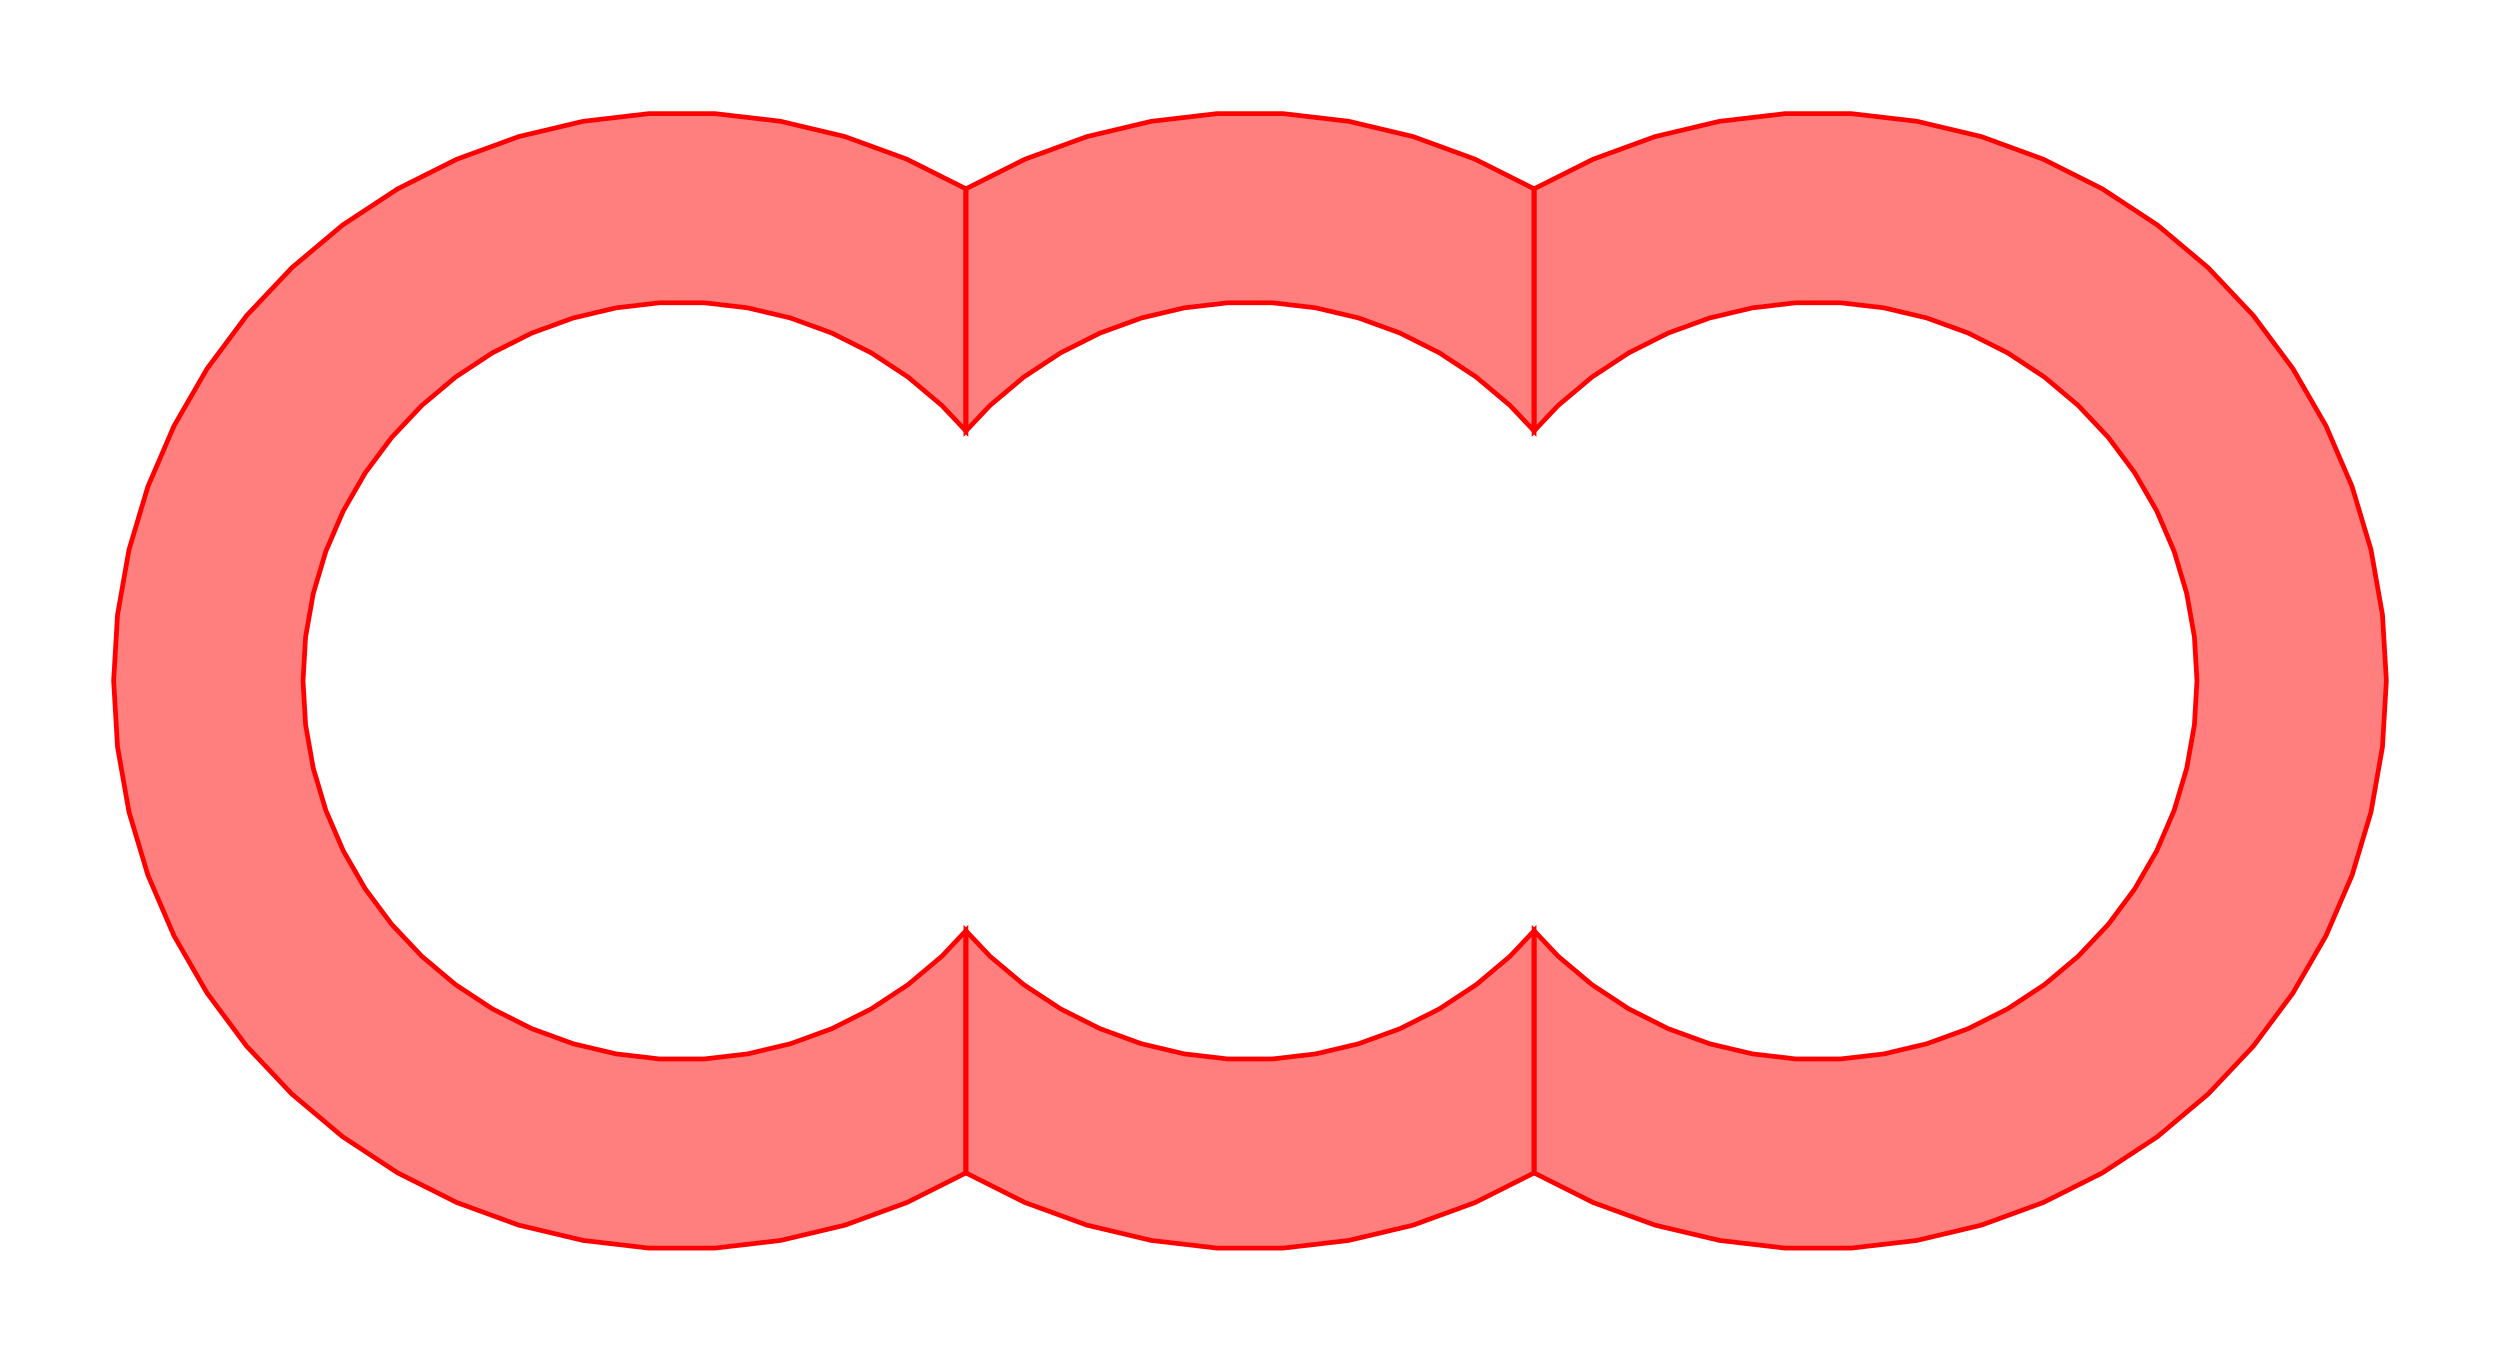
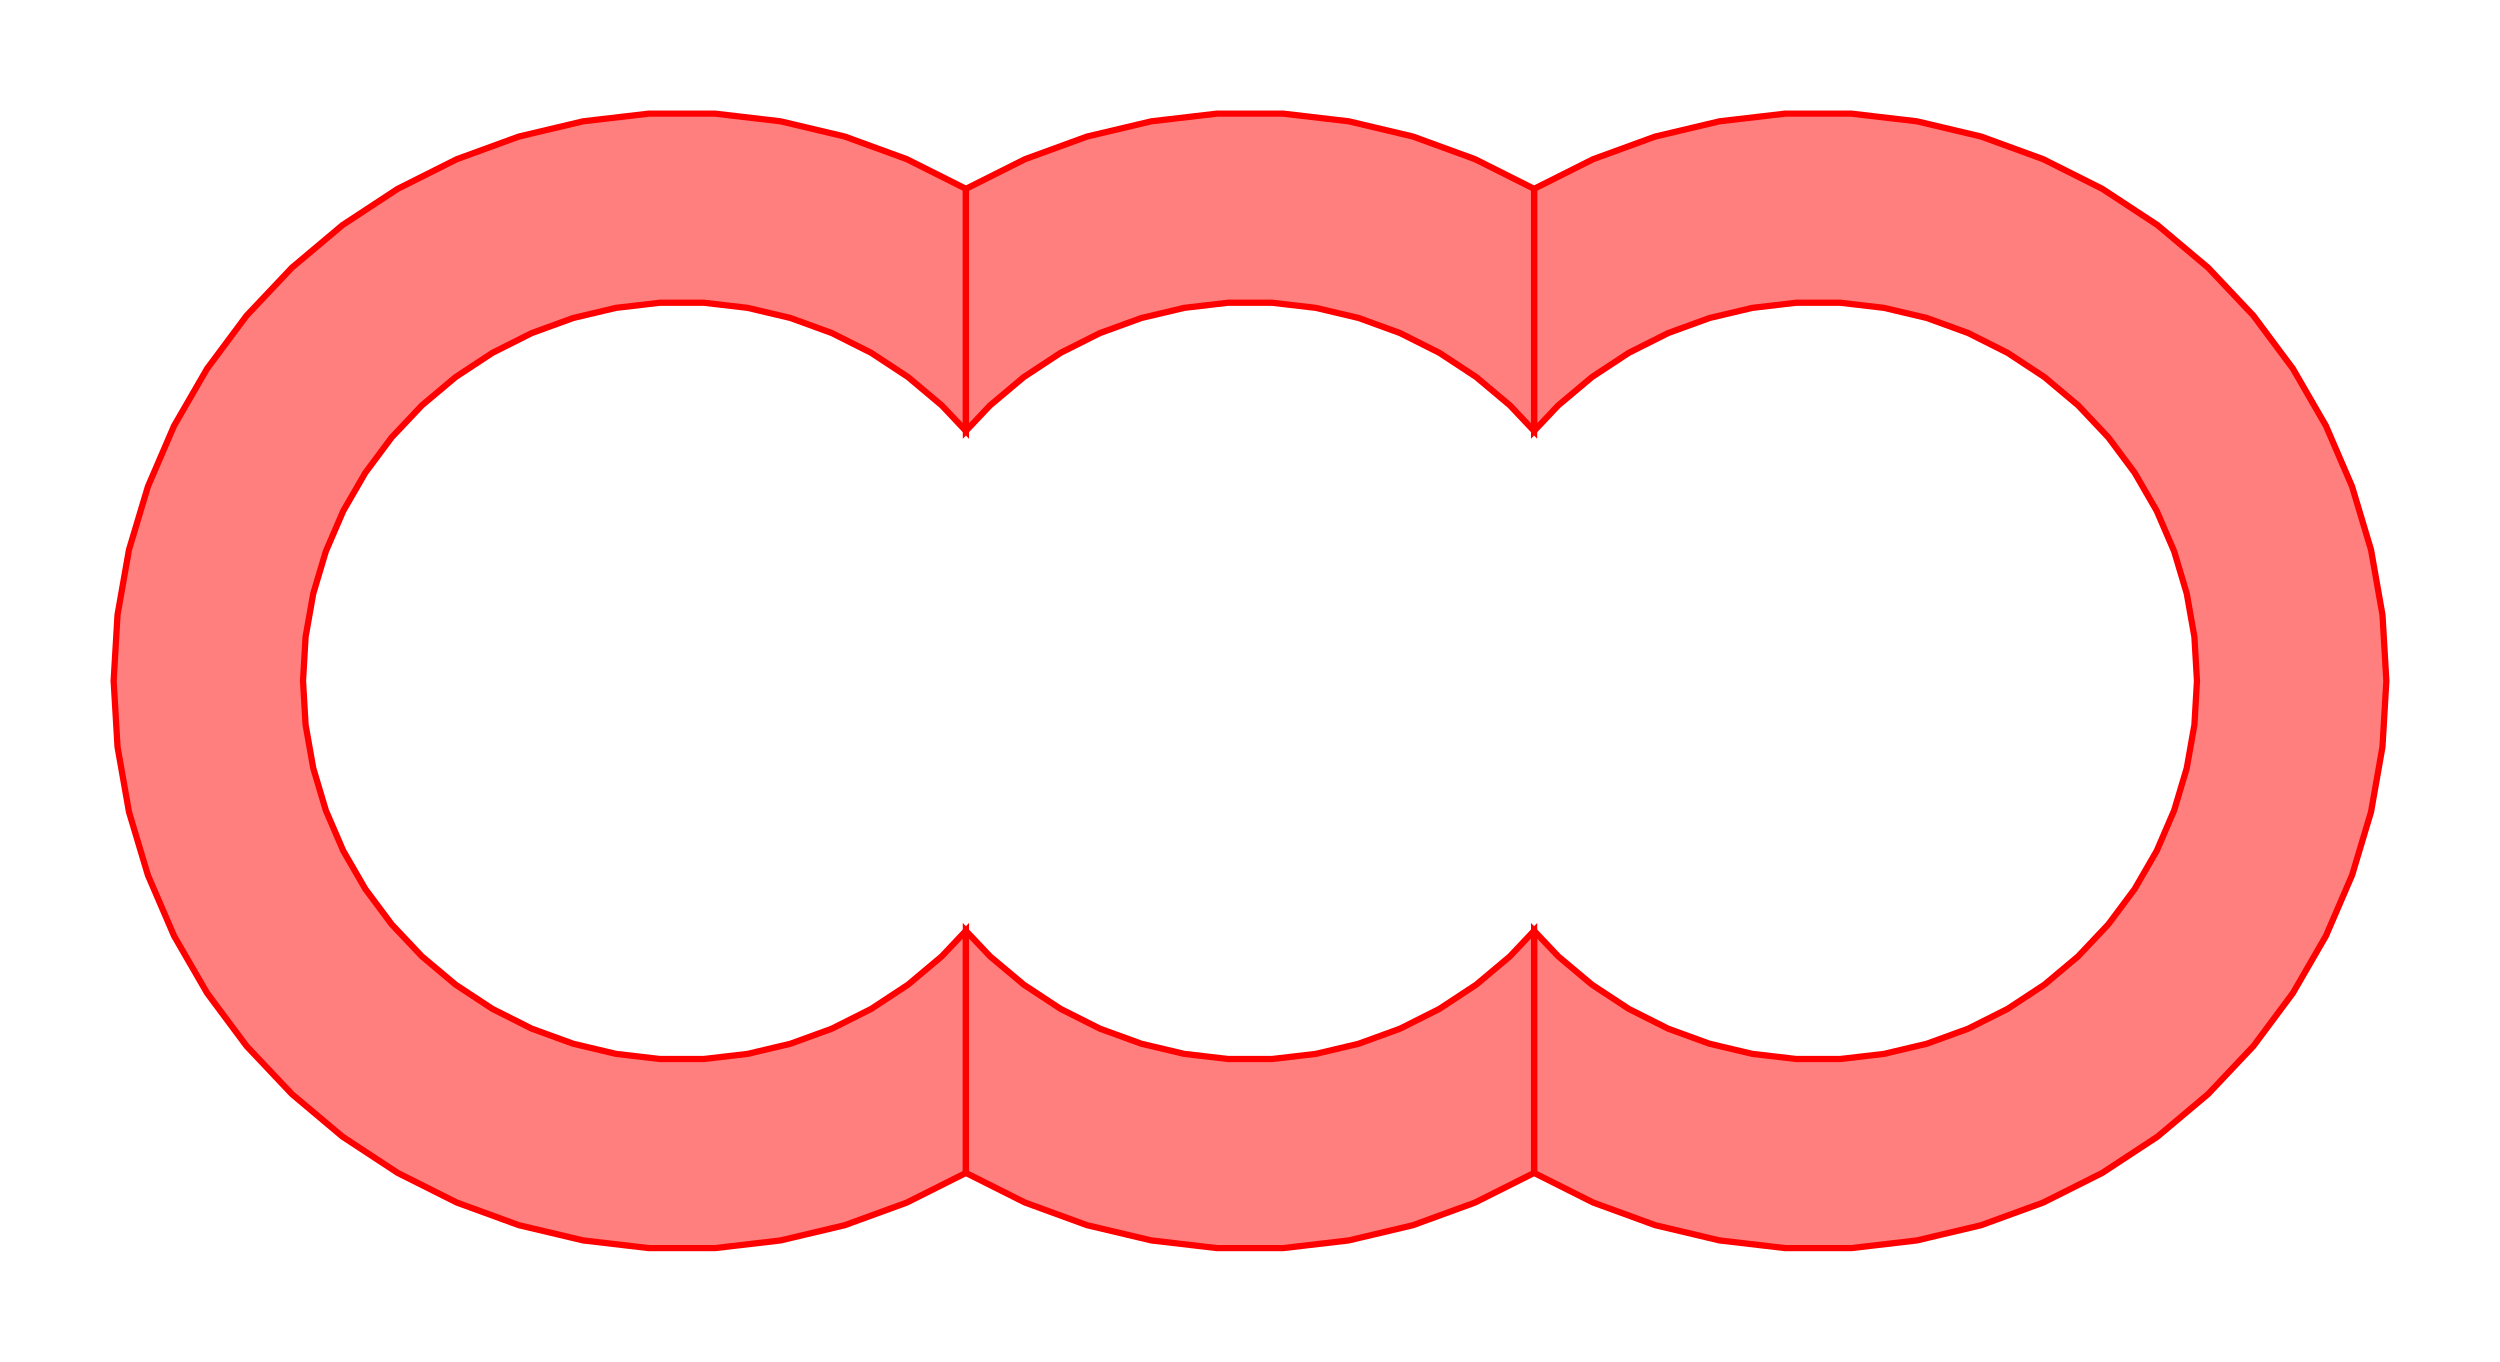
- <svg xmlns="http://www.w3.org/2000/svg" width="528.0" height="287.6" viewBox="-264.0 -143.8 528.0 287.6">
+ <svg xmlns="http://www.w3.org/2000/svg" width="400.0" height="217.879" viewBox="-200.0 -108.939 400.0 217.879">
  <defs>
    <style type="text/css">
.l0d0 {stroke: rgb(255, 0, 0); fill: rgb(255, 0, 0); fill-opacity: 0.5;}
</style>
  </defs>
-   <rect x="-264.0" y="-143.8" width="528.0" height="287.6" fill="none" stroke="none" />
+   <rect x="-200.0" y="-108.939" width="400.0" height="217.879" fill="none" stroke="none" />
  <g id="SLICES" transform="scale(1 -1)">
-     <polygon class="l0d0" points="-99.16,-118.18 -85.58,-114.96 -72.48,-110.18 -60.0,-103.92 -60.0,-52.78 -65.1,-58.18 -72.22,-64.16 -80.0,-69.28 -88.32,-73.46 -97.06,-76.64 -106.1,-78.78 -115.34,-79.86 -124.66,-79.86 -133.9,-78.78 -142.94,-76.64 -151.68,-73.46 -160.0,-69.28 -167.78,-64.16 -174.9,-58.18 -181.28,-51.42 -186.84,-43.96 -191.5,-35.9 -195.18,-27.36 -197.84,-18.44 -199.46,-9.28 -200.0,0.0 -199.46,9.28 -197.84,18.44 -195.18,27.36 -191.5,35.9 -186.84,43.96 -181.28,51.42 -174.9,58.18 -167.78,64.16 -160.0,69.28 -151.68,73.46 -142.94,76.64 -133.9,78.78 -124.66,79.86 -115.34,79.86 -106.1,78.78 -97.06,76.64 -88.32,73.46 -80.0,69.28 -72.22,64.16 -65.1,58.18 -60.0,52.78 -60.0,103.92 -72.48,110.18 -85.58,114.96 -99.16,118.18 -113.02,119.8 -126.98,119.8 -140.84,118.18 -154.42,114.96 -167.52,110.18 -180.0,103.92 -191.66,96.26 -202.34,87.28 -211.92,77.14 -220.26,65.94 -227.24,53.86 -232.76,41.04 -236.76,27.68 -239.18,13.94 -240.0,0.0 -239.18,-13.94 -236.76,-27.68 -232.76,-41.04 -227.24,-53.86 -220.26,-65.94 -211.92,-77.14 -202.34,-87.28 -191.66,-96.26 -180.0,-103.92 -167.52,-110.18 -154.42,-114.96 -140.84,-118.18 -126.98,-119.8 -113.02,-119.8" />
-     <polygon class="l0d0" points="60.0,103.92 47.52,110.18 34.42,114.96 20.84,118.18 6.98,119.8 -6.98,119.8 -20.84,118.18 -34.42,114.96 -47.52,110.18 -60.0,103.92 -60.0,52.78 -54.9,58.18 -47.78,64.16 -40.0,69.28 -31.68,73.46 -22.94,76.64 -13.9,78.78 -4.66,79.86 4.66,79.86 13.9,78.78 22.94,76.64 31.68,73.46 40.0,69.28 47.78,64.16 54.9,58.18 60.0,52.78" />
-     <polygon class="l0d0" points="20.84,-118.18 34.42,-114.96 47.52,-110.18 60.0,-103.92 60.0,-52.78 54.9,-58.18 47.78,-64.16 40.0,-69.28 31.68,-73.46 22.94,-76.64 13.9,-78.78 4.66,-79.86 -4.66,-79.86 -13.9,-78.78 -22.94,-76.64 -31.68,-73.46 -40.0,-69.28 -47.78,-64.16 -54.9,-58.18 -60.0,-52.78 -60.0,-103.92 -47.52,-110.18 -34.42,-114.96 -20.84,-118.18 -6.98,-119.8 6.98,-119.8" />
-     <polygon class="l0d0" points="197.84,-18.44 195.18,-27.36 191.5,-35.9 186.84,-43.96 181.28,-51.42 174.9,-58.18 167.78,-64.16 160.0,-69.28 151.68,-73.46 142.94,-76.64 133.9,-78.78 124.66,-79.86 115.34,-79.86 106.1,-78.78 97.06,-76.64 88.32,-73.46 80.0,-69.28 72.22,-64.16 65.1,-58.18 60.0,-52.78 60.0,-103.92 72.48,-110.18 85.58,-114.96 99.16,-118.18 113.02,-119.8 126.98,-119.8 140.84,-118.18 154.42,-114.96 167.52,-110.18 180.0,-103.92 191.66,-96.26 202.34,-87.28 211.92,-77.14 220.26,-65.94 227.24,-53.86 232.76,-41.04 236.76,-27.68 239.18,-13.94 240.0,0.0 239.18,13.94 236.76,27.68 232.76,41.04 227.24,53.86 220.26,65.94 211.92,77.14 202.34,87.28 191.66,96.26 180.0,103.92 167.52,110.18 154.42,114.96 140.84,118.18 126.98,119.8 113.02,119.8 99.16,118.18 85.58,114.96 72.48,110.18 60.0,103.92 60.0,52.78 65.1,58.18 72.22,64.16 80.0,69.28 88.32,73.46 97.06,76.64 106.1,78.78 115.34,79.86 124.66,79.86 133.9,78.78 142.94,76.64 151.68,73.46 160.0,69.28 167.78,64.16 174.9,58.18 181.28,51.42 186.84,43.96 191.5,35.9 195.18,27.36 197.84,18.44 199.46,9.28 200.0,0.0 199.46,-9.28" />
+     <polygon class="l0d0" points="-75.121,-89.53 -64.833,-87.091 -54.909,-83.47 -45.455,-78.727 -45.455,-39.985 -49.318,-44.076 -54.712,-48.606 -60.606,-52.485 -66.909,-55.652 -73.53,-58.061 -80.379,-59.682 -87.379,-60.5 -94.439,-60.5 -101.439,-59.682 -108.288,-58.061 -114.909,-55.652 -121.212,-52.485 -127.106,-48.606 -132.5,-44.076 -137.333,-38.955 -141.545,-33.303 -145.076,-27.197 -147.864,-20.727 -149.879,-13.97 -151.106,-7.03 -151.515,0.0 -151.106,7.03 -149.879,13.97 -147.864,20.727 -145.076,27.197 -141.545,33.303 -137.333,38.955 -132.5,44.076 -127.106,48.606 -121.212,52.485 -114.909,55.652 -108.288,58.061 -101.439,59.682 -94.439,60.5 -87.379,60.5 -80.379,59.682 -73.53,58.061 -66.909,55.652 -60.606,52.485 -54.712,48.606 -49.318,44.076 -45.455,39.985 -45.455,78.727 -54.909,83.47 -64.833,87.091 -75.121,89.53 -85.621,90.758 -96.197,90.758 -106.697,89.53 -116.985,87.091 -126.909,83.47 -136.364,78.727 -145.197,72.924 -153.288,66.121 -160.545,58.439 -166.864,49.955 -172.152,40.803 -176.333,31.091 -179.364,20.97 -181.197,10.561 -181.818,0.0 -181.197,-10.561 -179.364,-20.97 -176.333,-31.091 -172.152,-40.803 -166.864,-49.955 -160.545,-58.439 -153.288,-66.121 -145.197,-72.924 -136.364,-78.727 -126.909,-83.47 -116.985,-87.091 -106.697,-89.53 -96.197,-90.758 -85.621,-90.758" />
+     <polygon class="l0d0" points="45.455,78.727 36,83.47 26.076,87.091 15.788,89.53 5.288,90.758 -5.288,90.758 -15.788,89.53 -26.076,87.091 -36,83.47 -45.455,78.727 -45.455,39.985 -41.591,44.076 -36.197,48.606 -30.303,52.485 -24.0,55.652 -17.379,58.061 -10.53,59.682 -3.53,60.5 3.53,60.5 10.53,59.682 17.379,58.061 24.0,55.652 30.303,52.485 36.197,48.606 41.591,44.076 45.455,39.985" />
+     <polygon class="l0d0" points="15.788,-89.53 26.076,-87.091 36,-83.47 45.455,-78.727 45.455,-39.985 41.591,-44.076 36.197,-48.606 30.303,-52.485 24.0,-55.652 17.379,-58.061 10.53,-59.682 3.53,-60.5 -3.53,-60.5 -10.53,-59.682 -17.379,-58.061 -24.0,-55.652 -30.303,-52.485 -36.197,-48.606 -41.591,-44.076 -45.455,-39.985 -45.455,-78.727 -36,-83.47 -26.076,-87.091 -15.788,-89.53 -5.288,-90.758 5.288,-90.758" />
+     <polygon class="l0d0" points="149.879,-13.97 147.864,-20.727 145.076,-27.197 141.545,-33.303 137.333,-38.955 132.5,-44.076 127.106,-48.606 121.212,-52.485 114.909,-55.652 108.288,-58.061 101.439,-59.682 94.439,-60.5 87.379,-60.5 80.379,-59.682 73.53,-58.061 66.909,-55.652 60.606,-52.485 54.712,-48.606 49.318,-44.076 45.455,-39.985 45.455,-78.727 54.909,-83.47 64.833,-87.091 75.121,-89.53 85.621,-90.758 96.197,-90.758 106.697,-89.53 116.985,-87.091 126.909,-83.47 136.364,-78.727 145.197,-72.924 153.288,-66.121 160.545,-58.439 166.864,-49.955 172.152,-40.803 176.333,-31.091 179.364,-20.97 181.197,-10.561 181.818,0.0 181.197,10.561 179.364,20.97 176.333,31.091 172.152,40.803 166.864,49.955 160.545,58.439 153.288,66.121 145.197,72.924 136.364,78.727 126.909,83.47 116.985,87.091 106.697,89.53 96.197,90.758 85.621,90.758 75.121,89.53 64.833,87.091 54.909,83.47 45.455,78.727 45.455,39.985 49.318,44.076 54.712,48.606 60.606,52.485 66.909,55.652 73.53,58.061 80.379,59.682 87.379,60.5 94.439,60.5 101.439,59.682 108.288,58.061 114.909,55.652 121.212,52.485 127.106,48.606 132.5,44.076 137.333,38.955 141.545,33.303 145.076,27.197 147.864,20.727 149.879,13.97 151.106,7.03 151.515,0.0 151.106,-7.03" />
  </g>
</svg>
